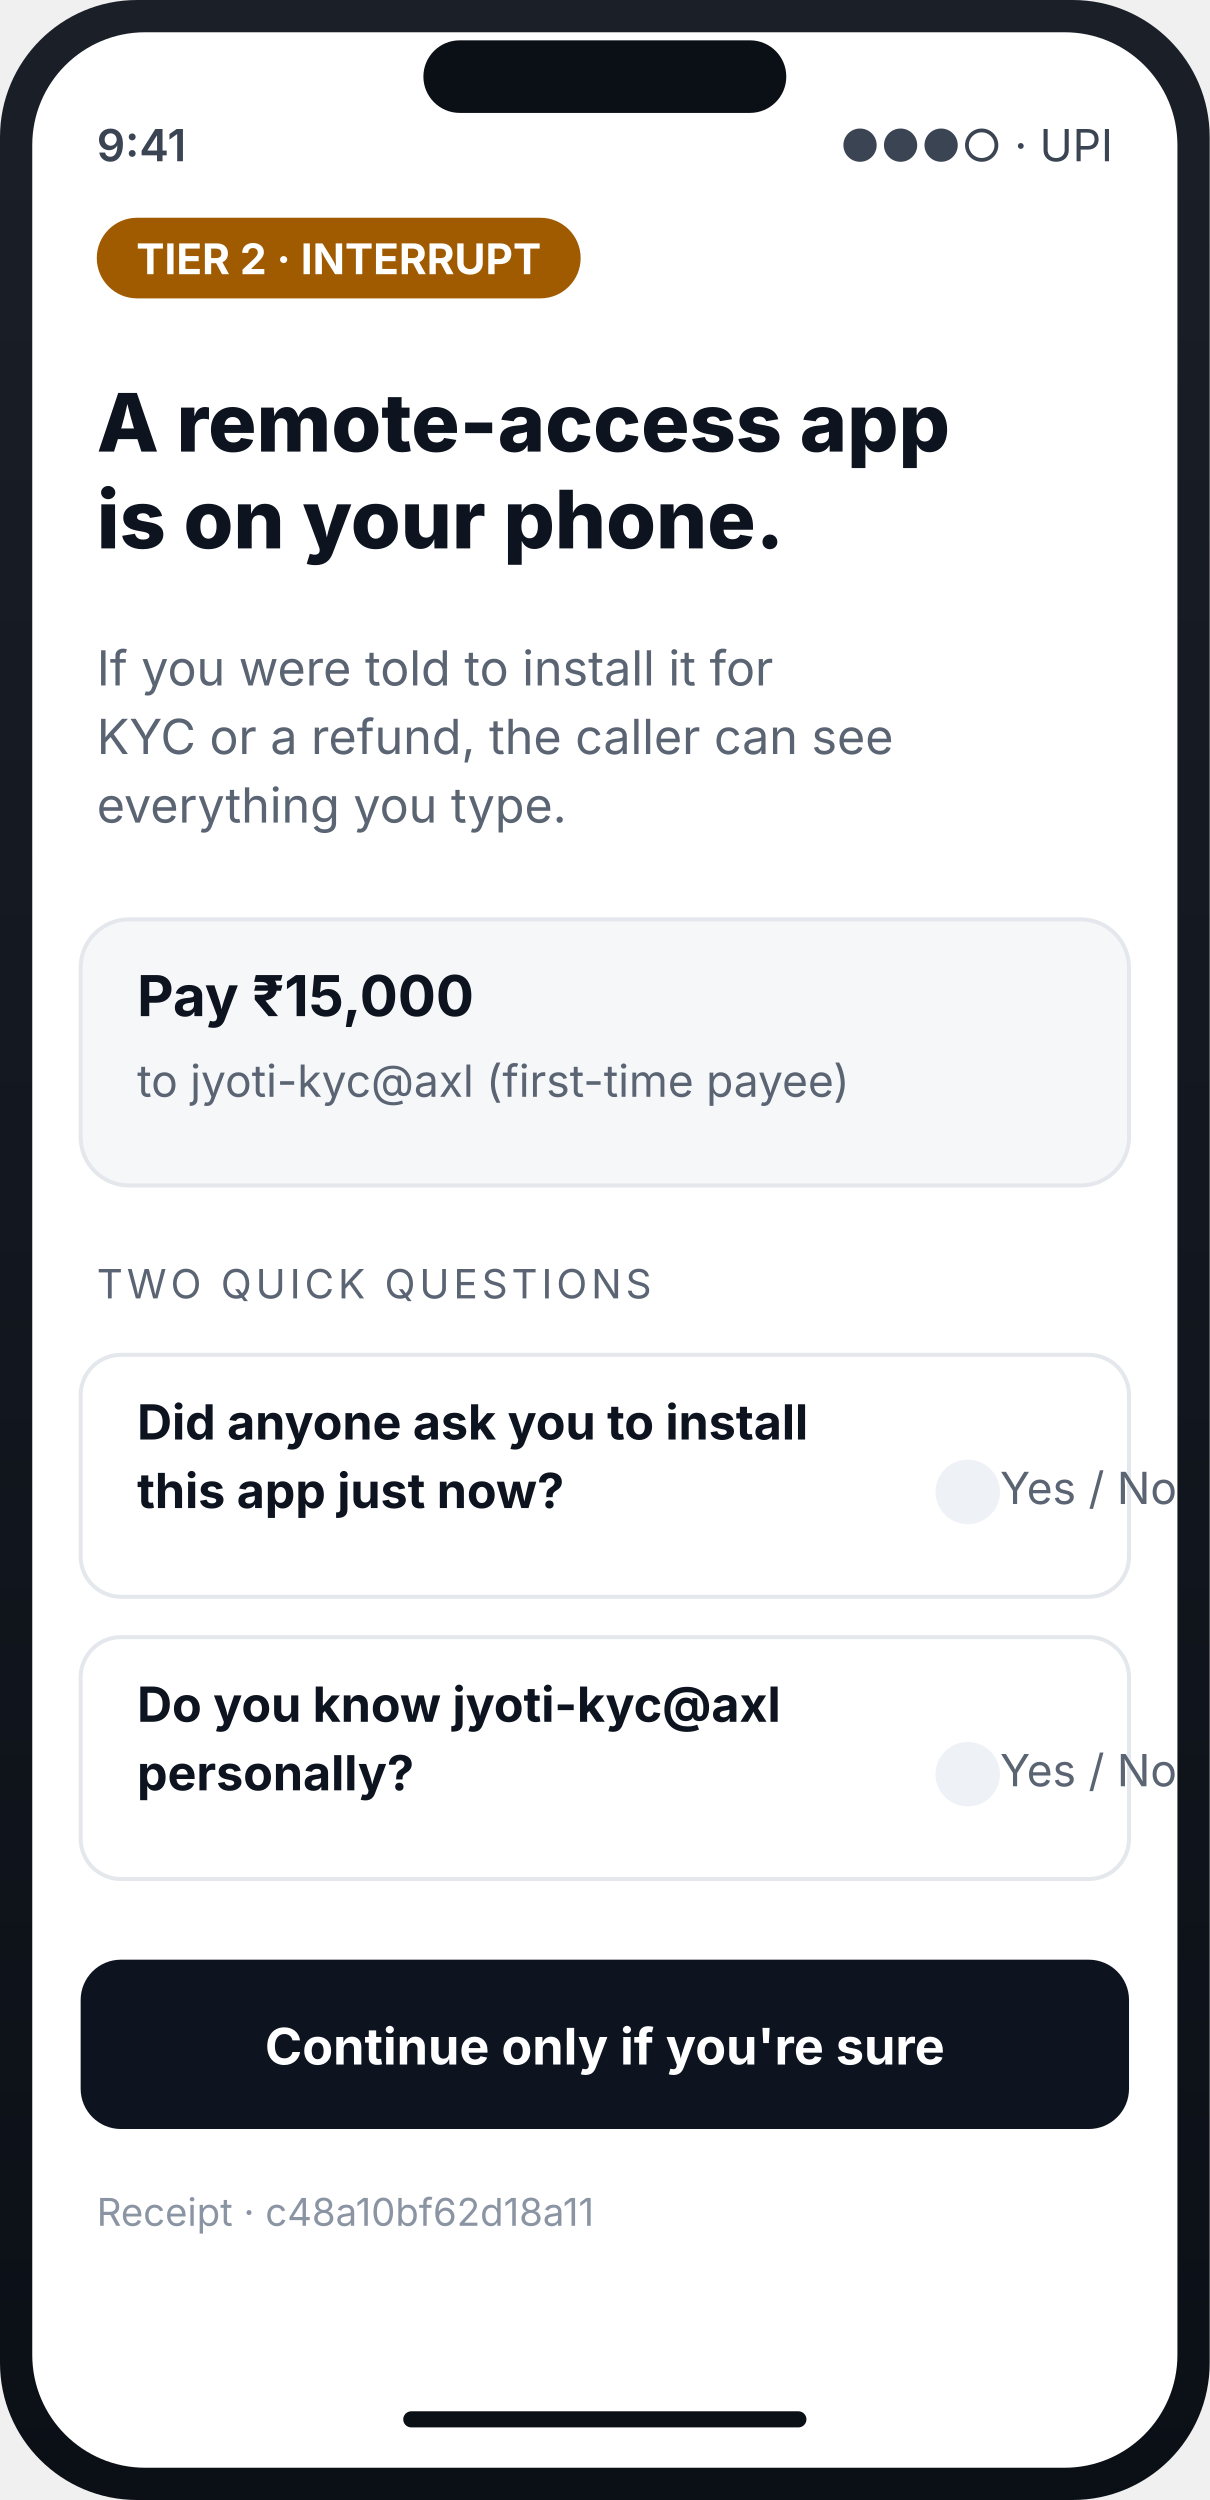
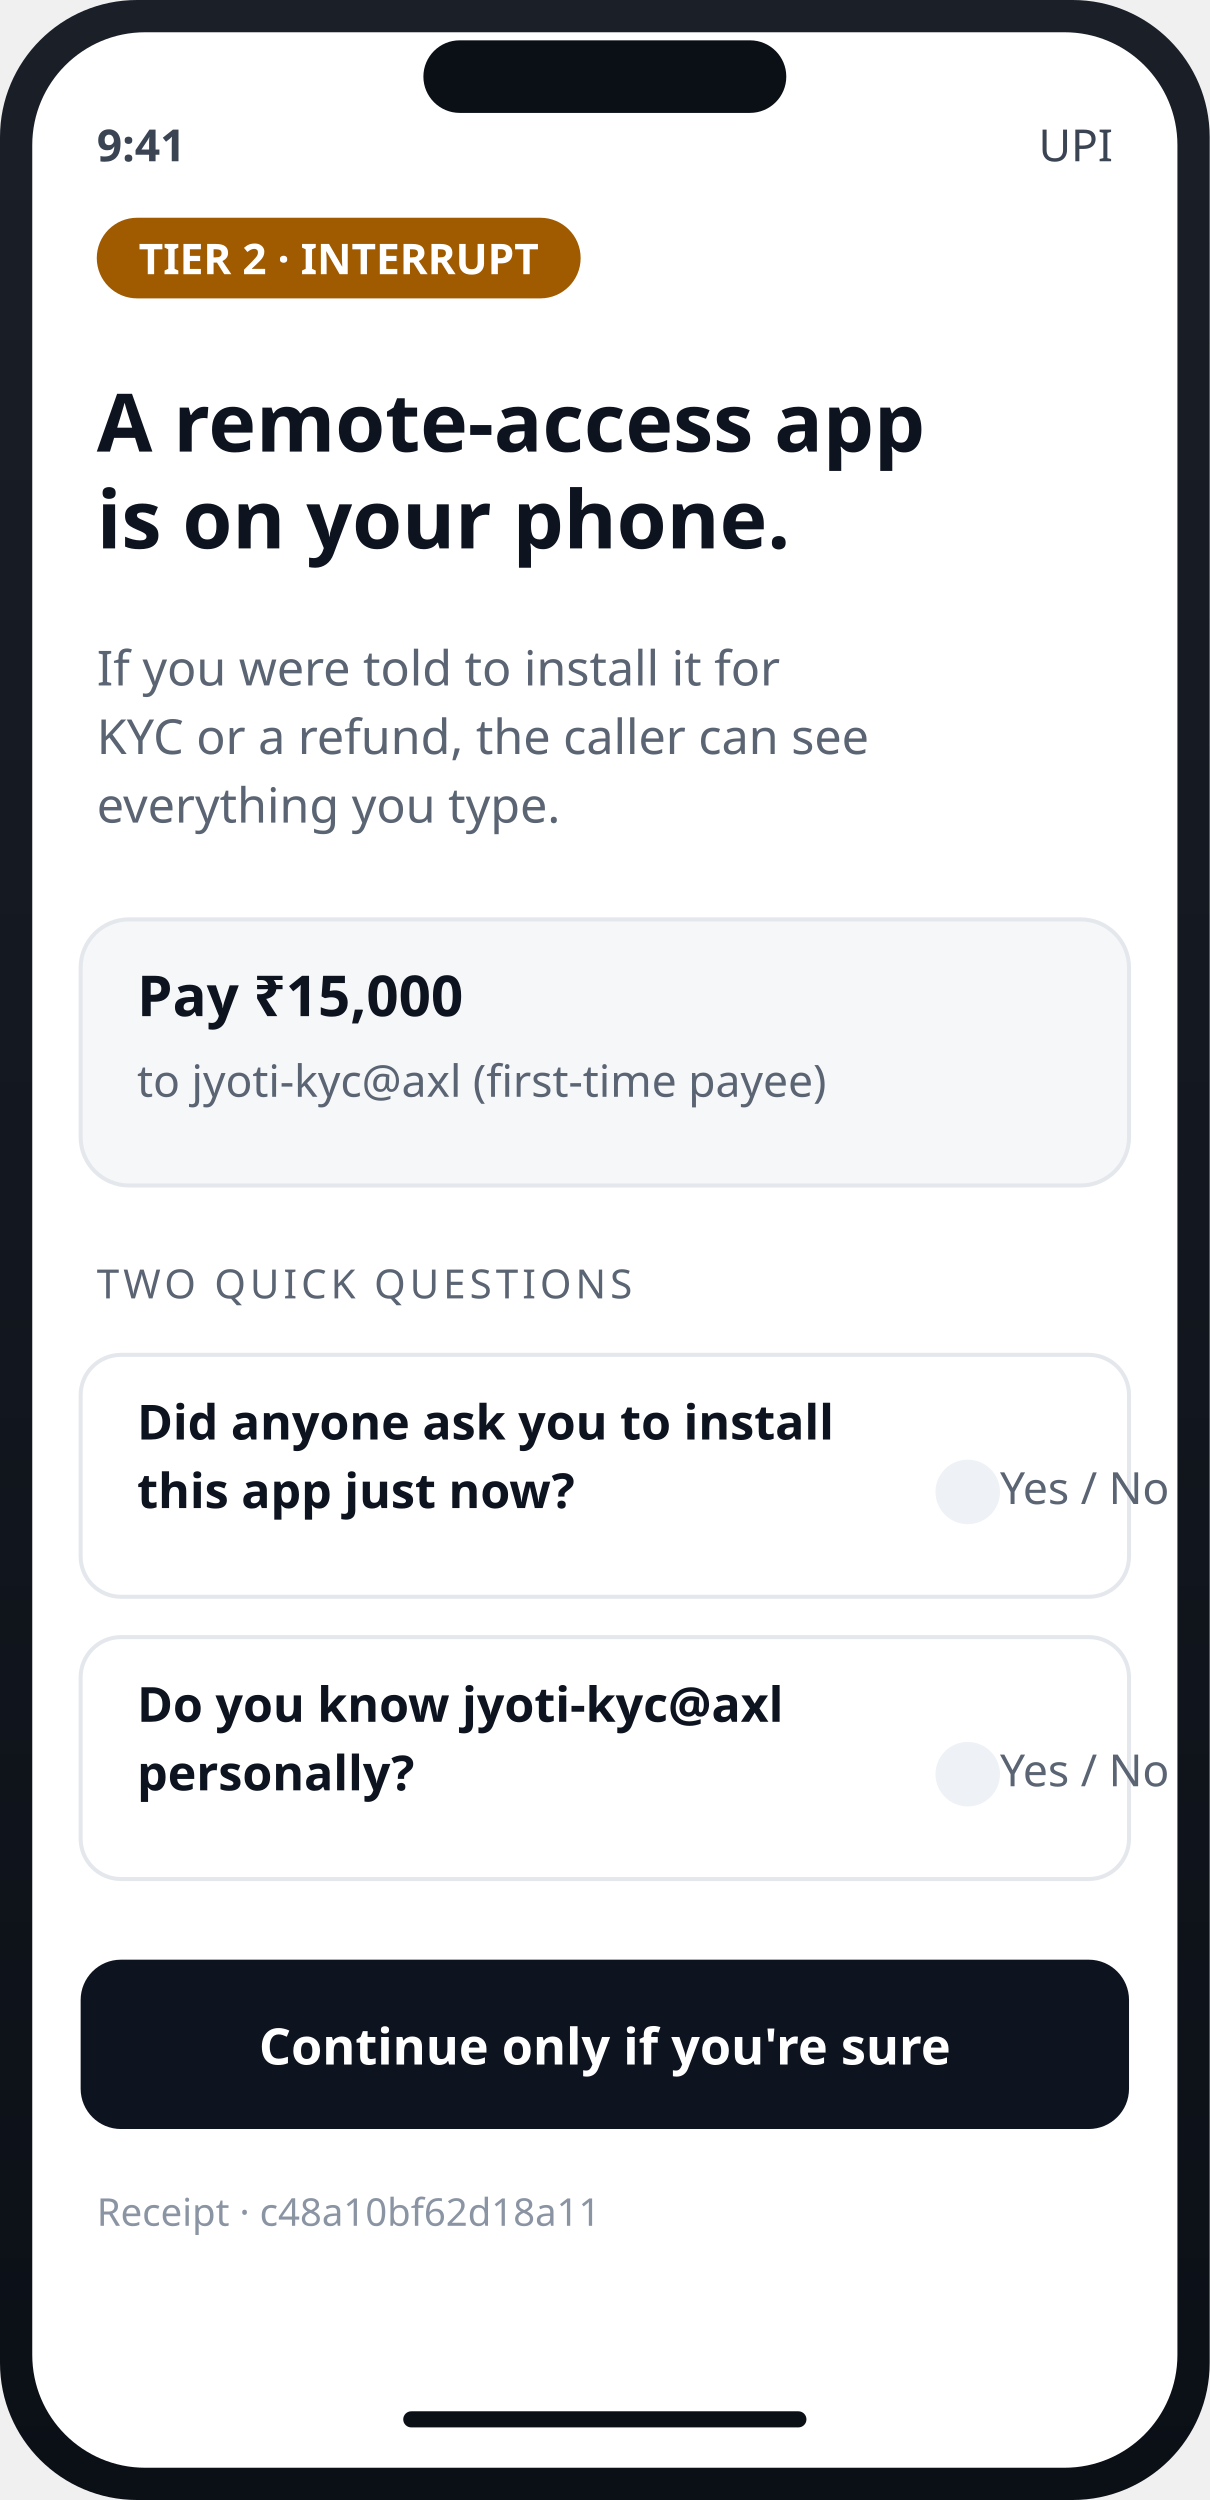
- <svg xmlns="http://www.w3.org/2000/svg" viewBox="0 0 300 620" font-family="Inter, DejaVuSans, sans-serif">
+ <svg xmlns="http://www.w3.org/2000/svg" viewBox="0 0 300 620" font-family="IBM Plex Sans, sans-serif">
  <defs>
    <linearGradient id="bezel" x1="0" y1="0" x2="0" y2="1">
      <stop offset="0" stop-color="#1a1f28" />
      <stop offset="1" stop-color="#0b0f16" />
    </linearGradient>
  </defs>
  <rect x="0" y="0" width="300" height="620" rx="34" ry="34" fill="url(#bezel)" />
  <rect x="8" y="8" width="284" height="604" rx="28" ry="28" fill="#ffffff" />
  <rect x="105.0" y="10" width="90" height="18" rx="9" fill="#0b0f16" />
  <text x="24" y="40" font-size="11" fill="#3b4453" font-weight="600">9:41</text>
-   <text x="276" y="40" text-anchor="end" font-size="11" fill="#3b4453">●●●○ · UPI</text>
+   <text x="276" y="40" text-anchor="end" font-size="11" fill="#3b4453">UPI</text>
  <rect x="24" y="54" width="120" height="20" rx="10" fill="#a05a00" />
  <text x="84" y="68" text-anchor="middle" font-size="10.5" fill="#ffffff" font-weight="700">TIER 2  ·  INTERRUPT</text>
  <text x="24" y="112" font-size="20" font-weight="800" fill="#0d1420">A remote-access app</text>
  <text x="24" y="136" font-size="20" font-weight="800" fill="#0d1420">is on your phone.</text>
  <text x="24" y="170" font-size="12" fill="#5a6473">If you were told to install it for</text>
  <text x="24" y="187" font-size="12" fill="#5a6473">KYC or a refund, the caller can see</text>
  <text x="24" y="204" font-size="12" fill="#5a6473">everything you type.</text>
  <rect x="20" y="228" width="260" height="66" rx="12" fill="#f6f7f9" stroke="#e4e7ec" />
  <text x="34" y="252" font-size="14" font-weight="700" fill="#0d1420">Pay ₹15,000</text>
  <text x="34" y="272" font-size="11" fill="#5a6473">to jyoti-kyc@axl (first-time payee)</text>
  <text x="24" y="322" font-size="10" fill="#5a6473" letter-spacing="1">TWO QUICK QUESTIONS</text>
  <rect x="20" y="336" width="260" height="60" rx="10" fill="#ffffff" stroke="#e4e7ec" />
  <text x="34" y="357" font-size="12" font-weight="700" fill="#0d1420">Did anyone ask you to install</text>
  <text x="34" y="374" font-size="12" font-weight="700" fill="#0d1420">this app just now?</text>
  <circle cx="240" cy="370" r="8" fill="#eef1f5" />
  <text x="248" y="373" font-size="11" fill="#5a6473">Yes / No</text>
  <rect x="20" y="406" width="260" height="60" rx="10" fill="#ffffff" stroke="#e4e7ec" />
  <text x="34" y="427" font-size="12" font-weight="700" fill="#0d1420">Do you know jyoti-kyc@axl</text>
  <text x="34" y="444" font-size="12" font-weight="700" fill="#0d1420">personally?</text>
  <circle cx="240" cy="440" r="8" fill="#eef1f5" />
  <text x="248" y="443" font-size="11" fill="#5a6473">Yes / No</text>
  <rect x="20" y="486" width="260" height="42" rx="10" fill="#0d1420" />
  <text x="150" y="512" text-anchor="middle" font-size="12.5" font-weight="700" fill="#ffffff">Continue only if you're sure</text>
  <text x="24" y="552" font-size="9.5" fill="#8a94a3">Receipt · c48a10bf62d18a11</text>
  <rect x="100.0" y="598" width="100" height="4" rx="2" fill="#0b0f16" />
</svg>
